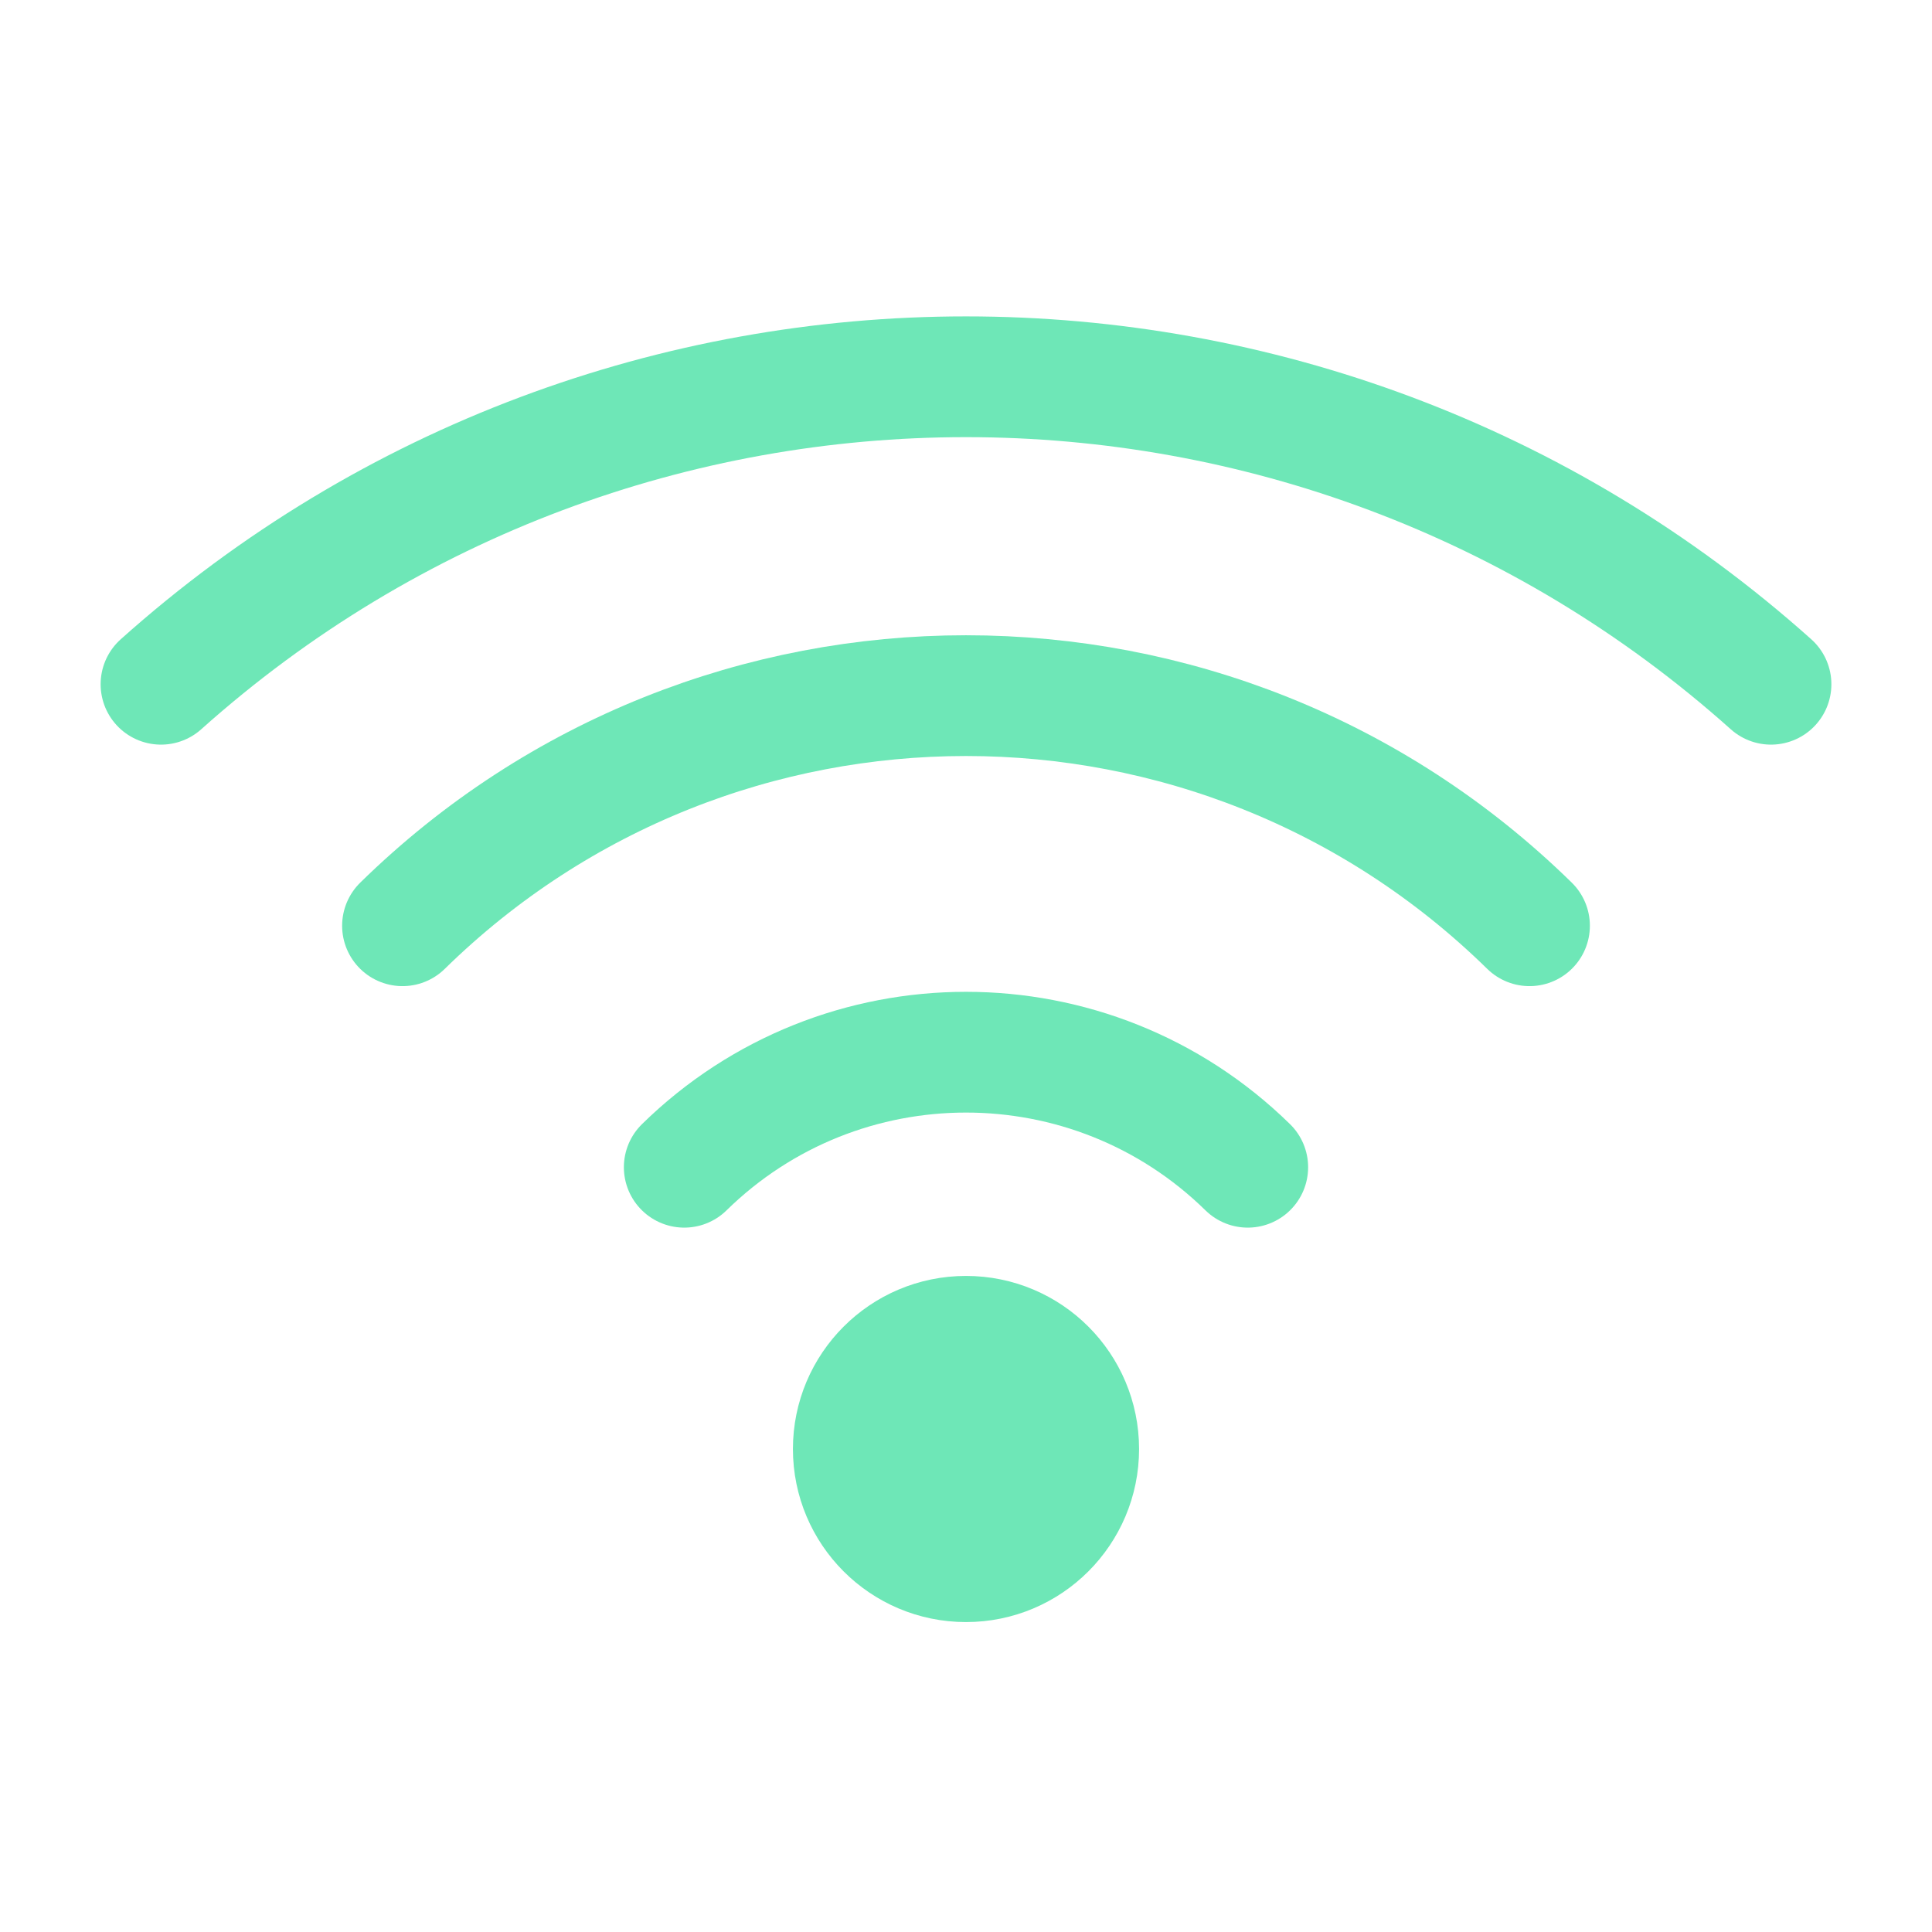
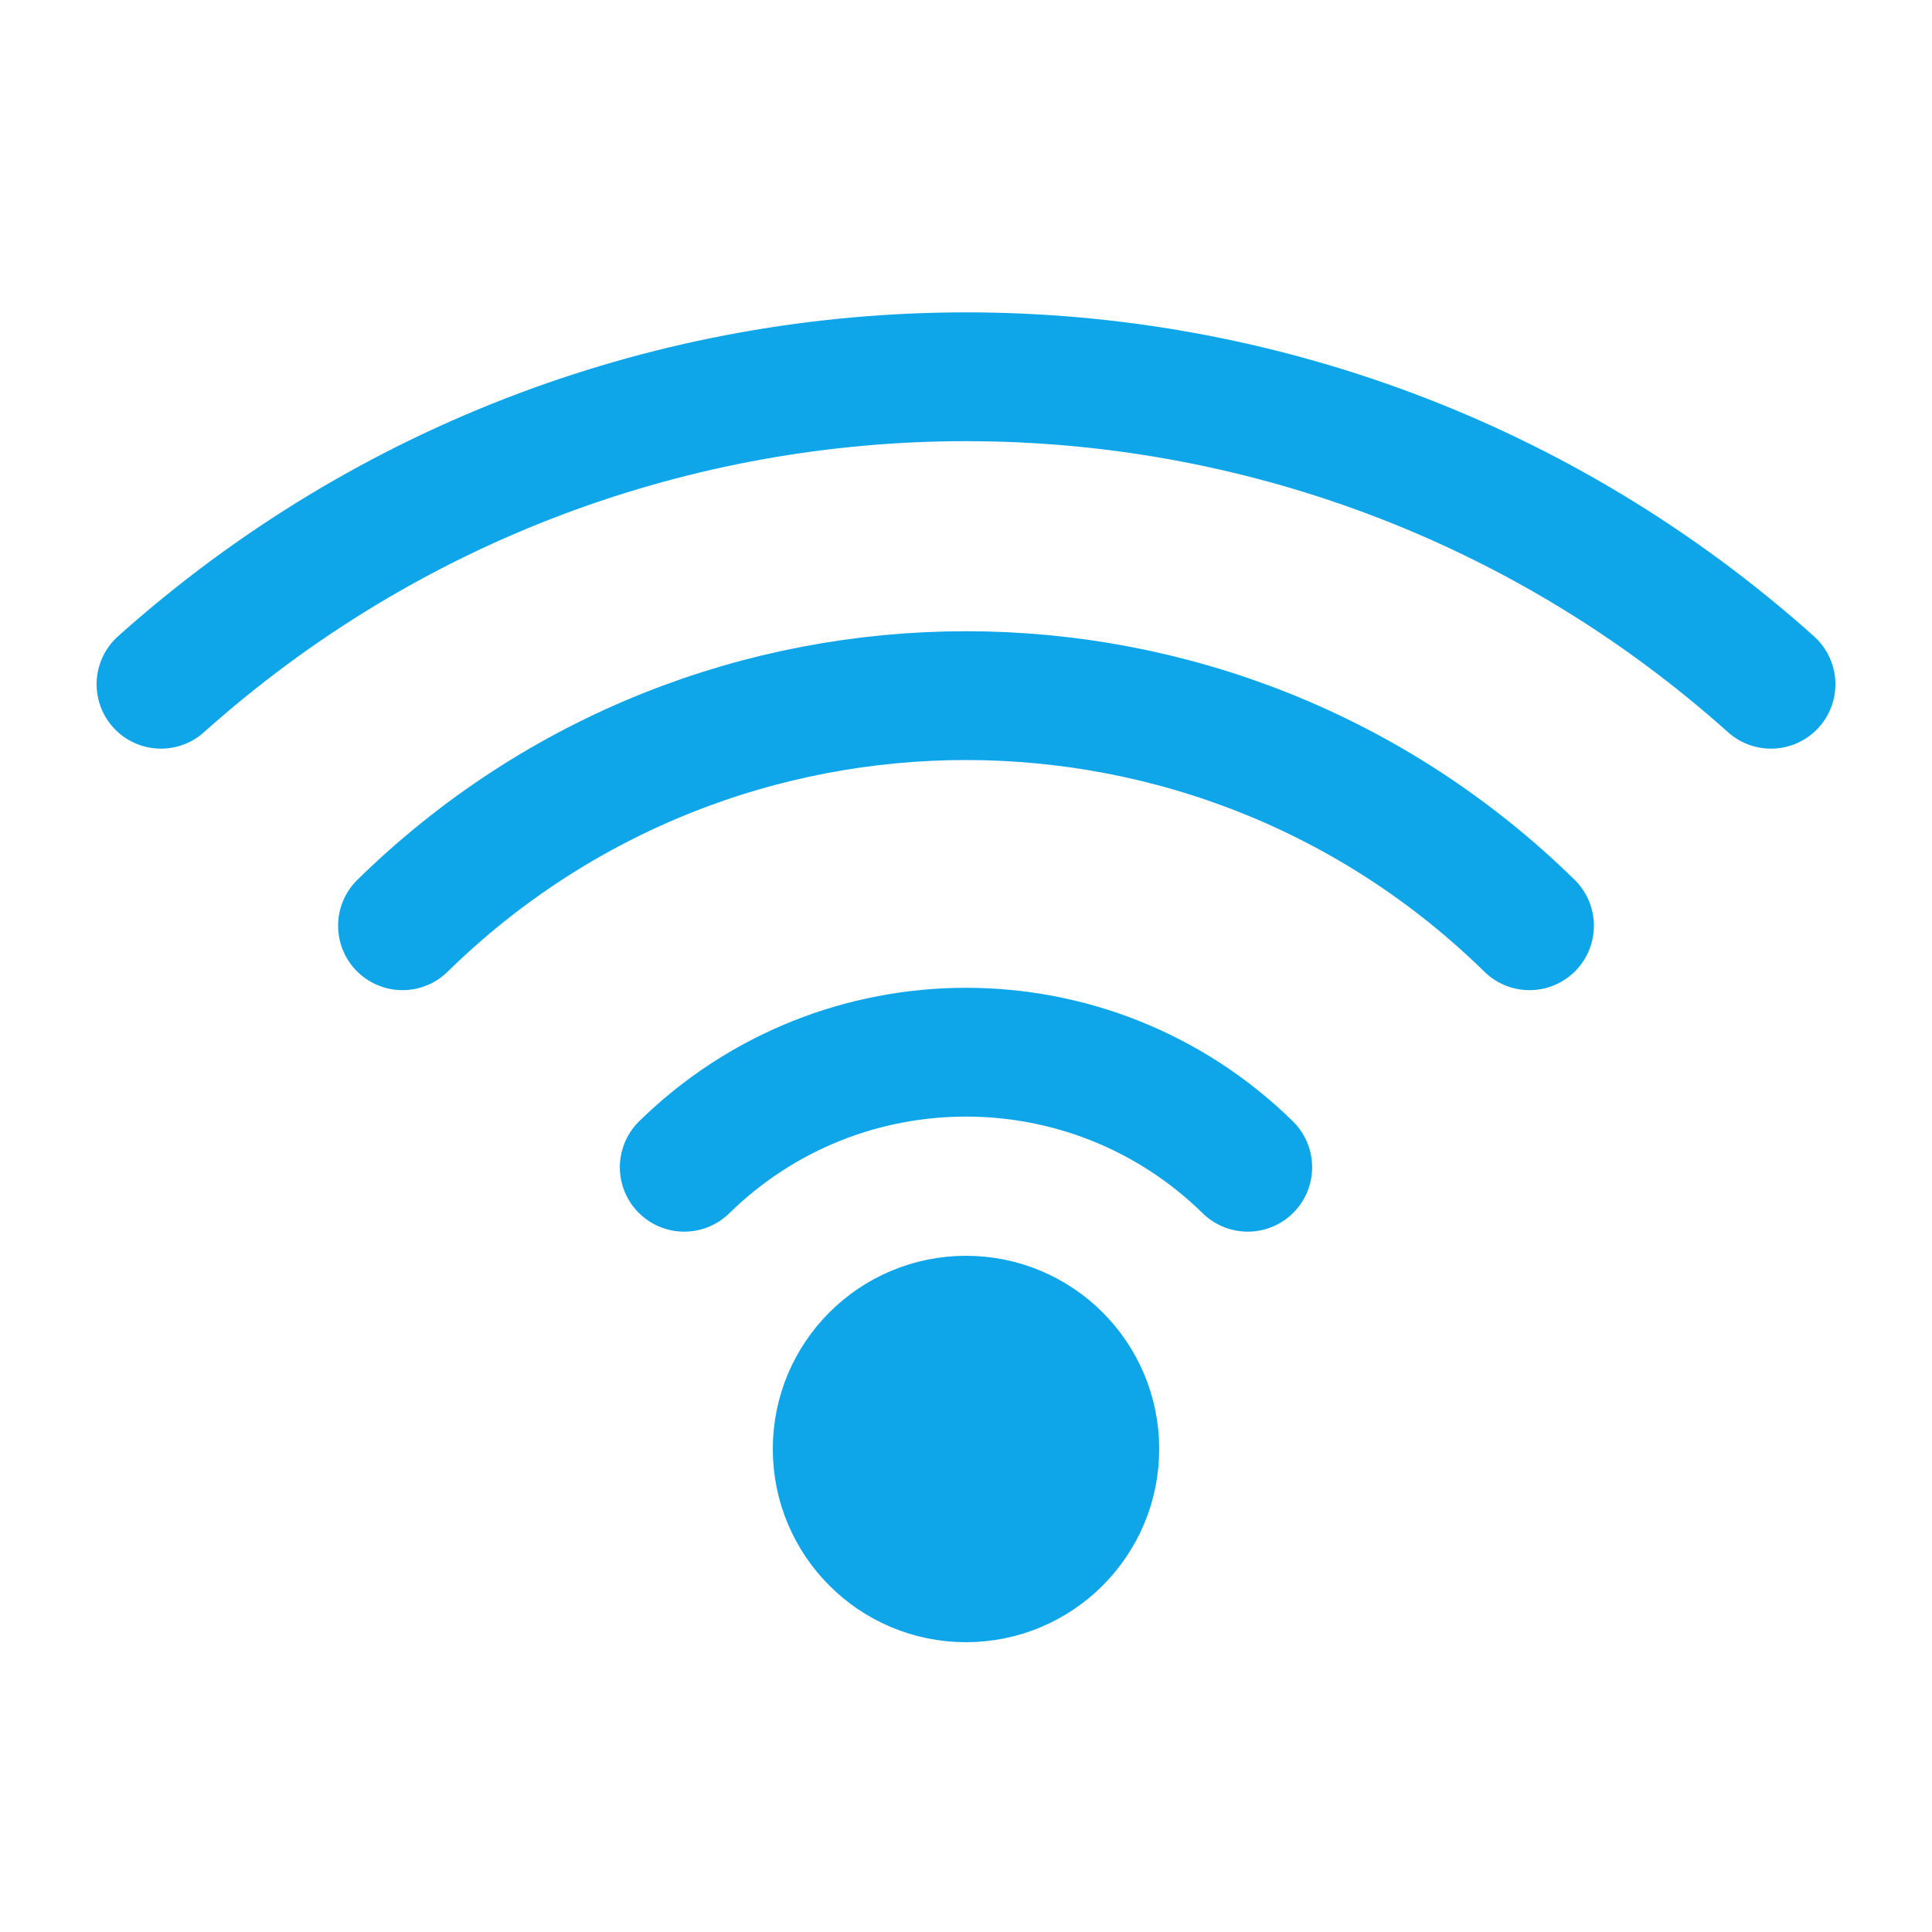
- <svg xmlns="http://www.w3.org/2000/svg" viewBox="0 0 24 24" width="24" height="24" fill="none" stroke="#6ee7b7" stroke-width="1.5">
+ <svg xmlns="http://www.w3.org/2000/svg" viewBox="0 0 24 24" width="24" height="24" fill="none" stroke="#0ea5e9" stroke-width="1.6">
  <path d="M2 8.5a15 15 0 0 1 20 0" stroke-linecap="round" stroke-linejoin="round" />
  <path d="M5 11.5a10 10 0 0 1 14 0" stroke-linecap="round" stroke-linejoin="round" />
  <path d="M8.5 14.5a5 5 0 0 1 7 0" stroke-linecap="round" stroke-linejoin="round" />
-   <circle cx="12" cy="18" r="1.4" fill="#6ee7b7" />
+   <circle cx="12" cy="18" r="1.6" fill="#0ea5e9" />
</svg>
